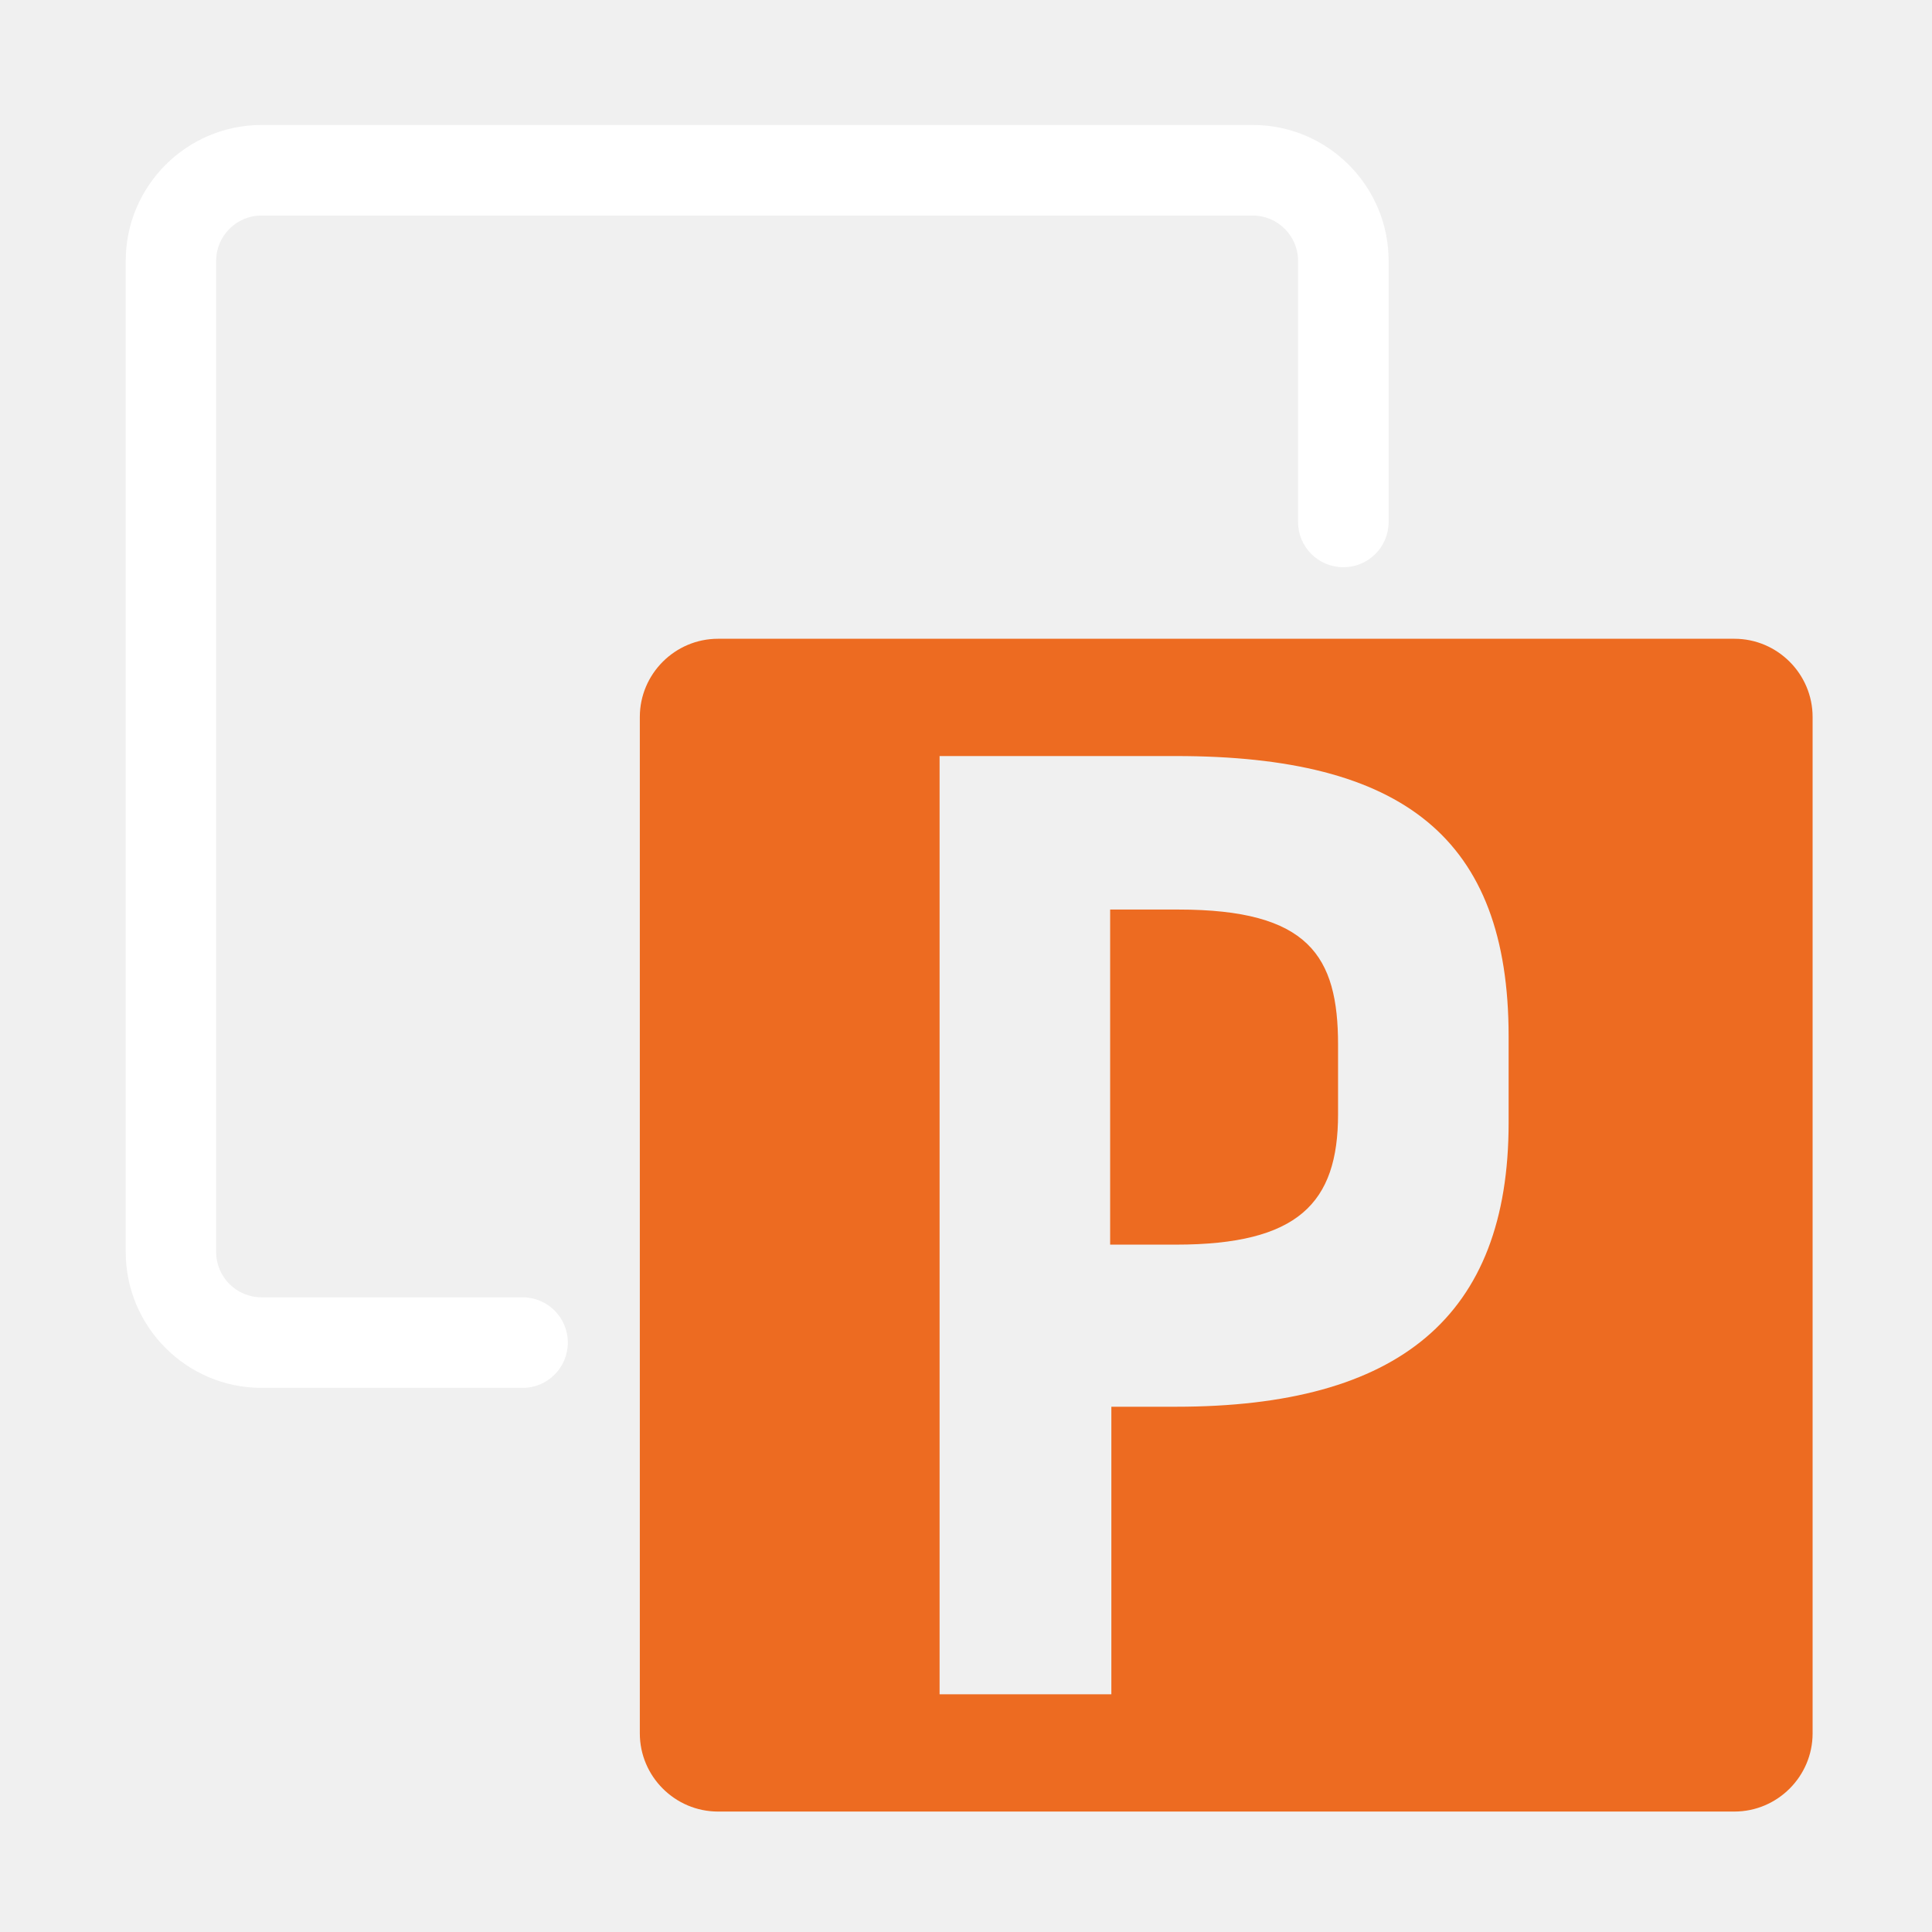
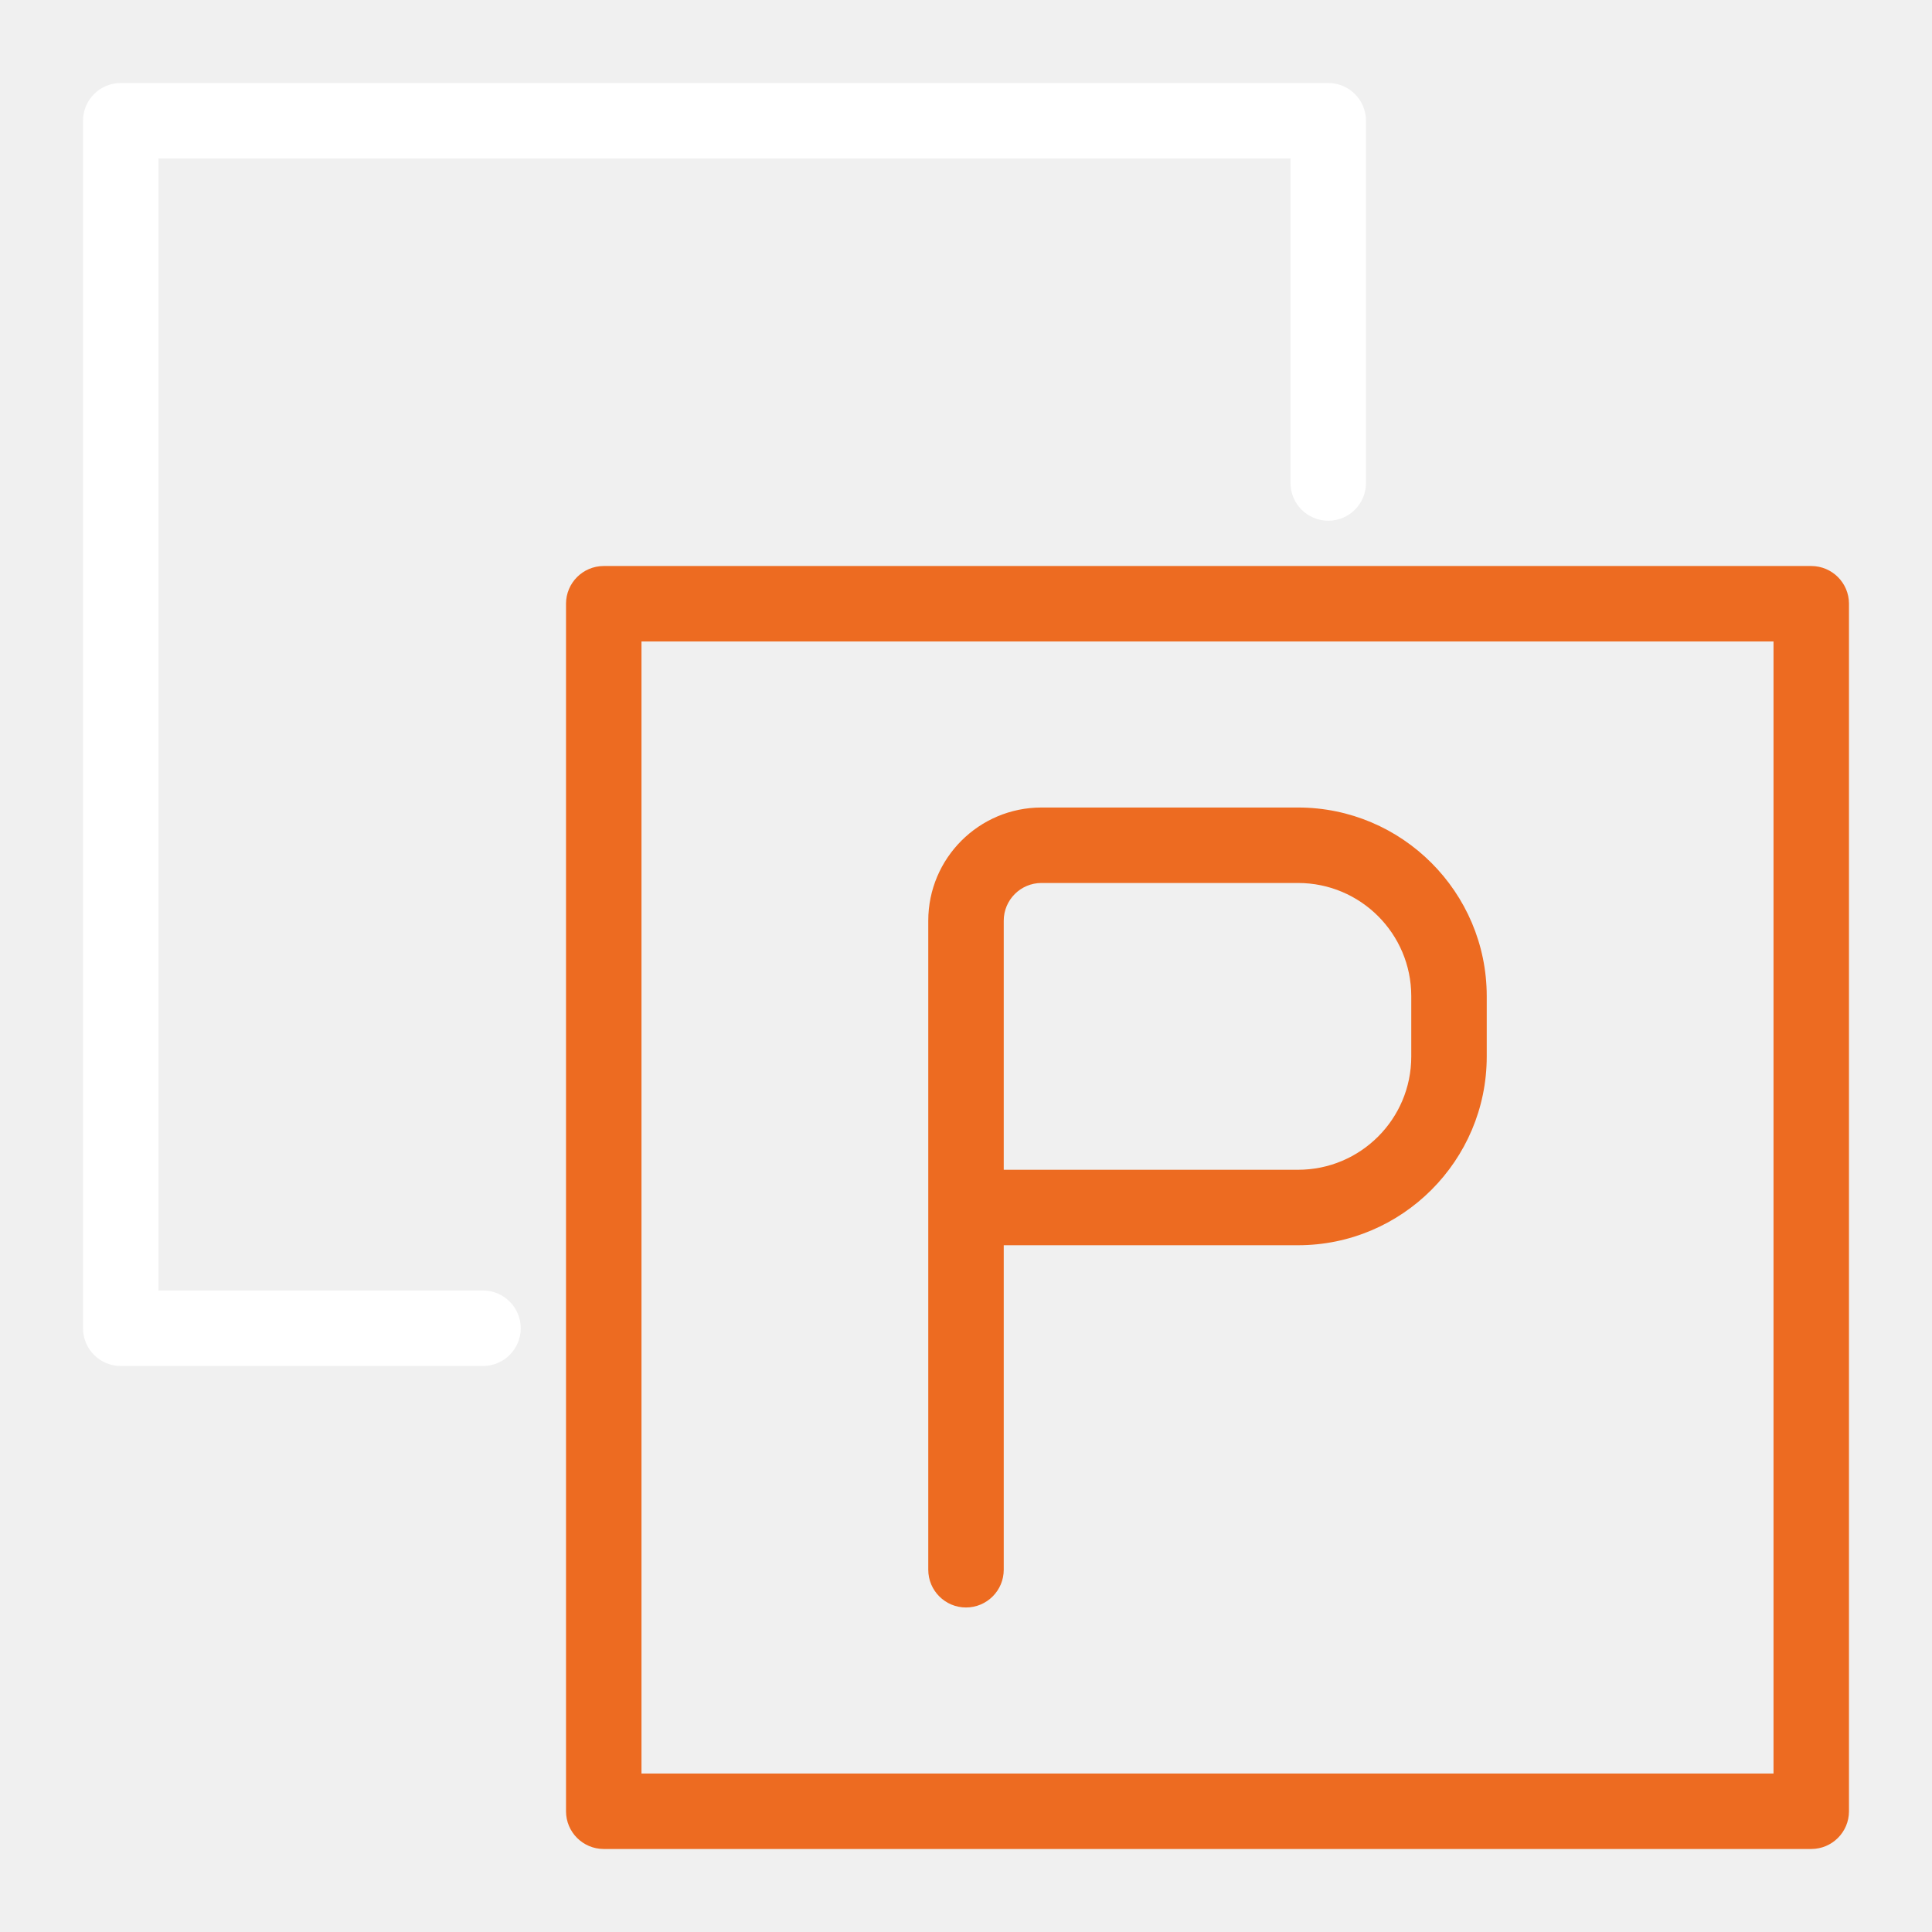
<svg xmlns="http://www.w3.org/2000/svg" version="1.0" id="Layer_1" x="0px" y="0px" viewBox="0 0 128 128" enable-background="new 0 0 128 128" xml:space="preserve">
-   <g id="PARTS">
+   <g id="split_x5F_parts_1_">
    <g>
-       <path fill="#FFFFFF" d="M34.63,91.95h-17.3c-4.96,0-9-4.04-9-9V17.28c0-4.96,4.04-9,9-9H83c4.96,0,9,4.04,9,9v17.3    c0,1.66-1.34,3-3,3s-3-1.34-3-3v-17.3c0-1.65-1.35-3-3-3H17.32c-1.65,0-3,1.35-3,3v65.67c0,1.65,1.35,3,3,3h17.3    c1.66,0,3,1.34,3,3S36.28,91.95,34.63,91.95z" />
+       <path fill="#FFFFFF" d="M32,90.5H8c-1.38,0-2.5-1.12-2.5-2.5V8c0-1.38,1.12-2.5,2.5-2.5h80c1.38,0,2.5,1.12,2.5,2.5v24    c0,1.38-1.12,2.5-2.5,2.5s-2.5-1.12-2.5-2.5V10.5h-75v75H32c1.38,0,2.5,1.12,2.5,2.5S33.38,90.5,32,90.5z" />
    </g>
    <g>
-       <path fill="#ED6B21" d="M114.91,42.32H47.57c-2.85,0-5.18,2.33-5.18,5.18v67.34c0,2.85,2.33,5.18,5.18,5.18h67.34    c2.85,0,5.18-2.33,5.18-5.18V47.5C120.09,44.65,117.76,42.32,114.91,42.32z M99.95,74.39c0,12.84-7.27,18.81-22.04,18.81h-4.28    v19.05H62.25V50.09h15.66c15.02,0,22.04,5.41,22.04,18.57C99.95,68.66,99.95,74.39,99.95,74.39z" />
-       <path fill="#ED6B21" d="M78.07,60.26h-4.52v22.2h4.36c8.08,0,10.74-2.74,10.74-8.64v-4.6C88.65,63.33,86.71,60.26,78.07,60.26z" />
+       <path fill="#ED6B21" d="M120,122.5H40c-1.38,0-2.5-1.12-2.5-2.5V40c0-1.38,1.12-2.5,2.5-2.5h80c1.38,0,2.5,1.12,2.5,2.5v80    C122.5,121.38,121.38,122.5,120,122.5z M42.5,117.5h75v-75h-75V117.5z" />
+     </g>
+     <g>
+       <path fill="#ED6B21" d="M64,106.5c-1.38,0-2.5-1.12-2.5-2.5V61c0-4.14,3.36-7.5,7.5-7.5h17c6.89,0,12.5,5.61,12.5,12.5v4    c0,6.89-5.61,12.5-12.5,12.5H66.5V104C66.5,105.38,65.38,106.5,64,106.5z M66.5,77.5H86c4.14,0,7.5-3.36,7.5-7.5v-4    c0-4.14-3.36-7.5-7.5-7.5H69c-1.38,0-2.5,1.12-2.5,2.5V77.5z" />
    </g>
  </g>
</svg>
